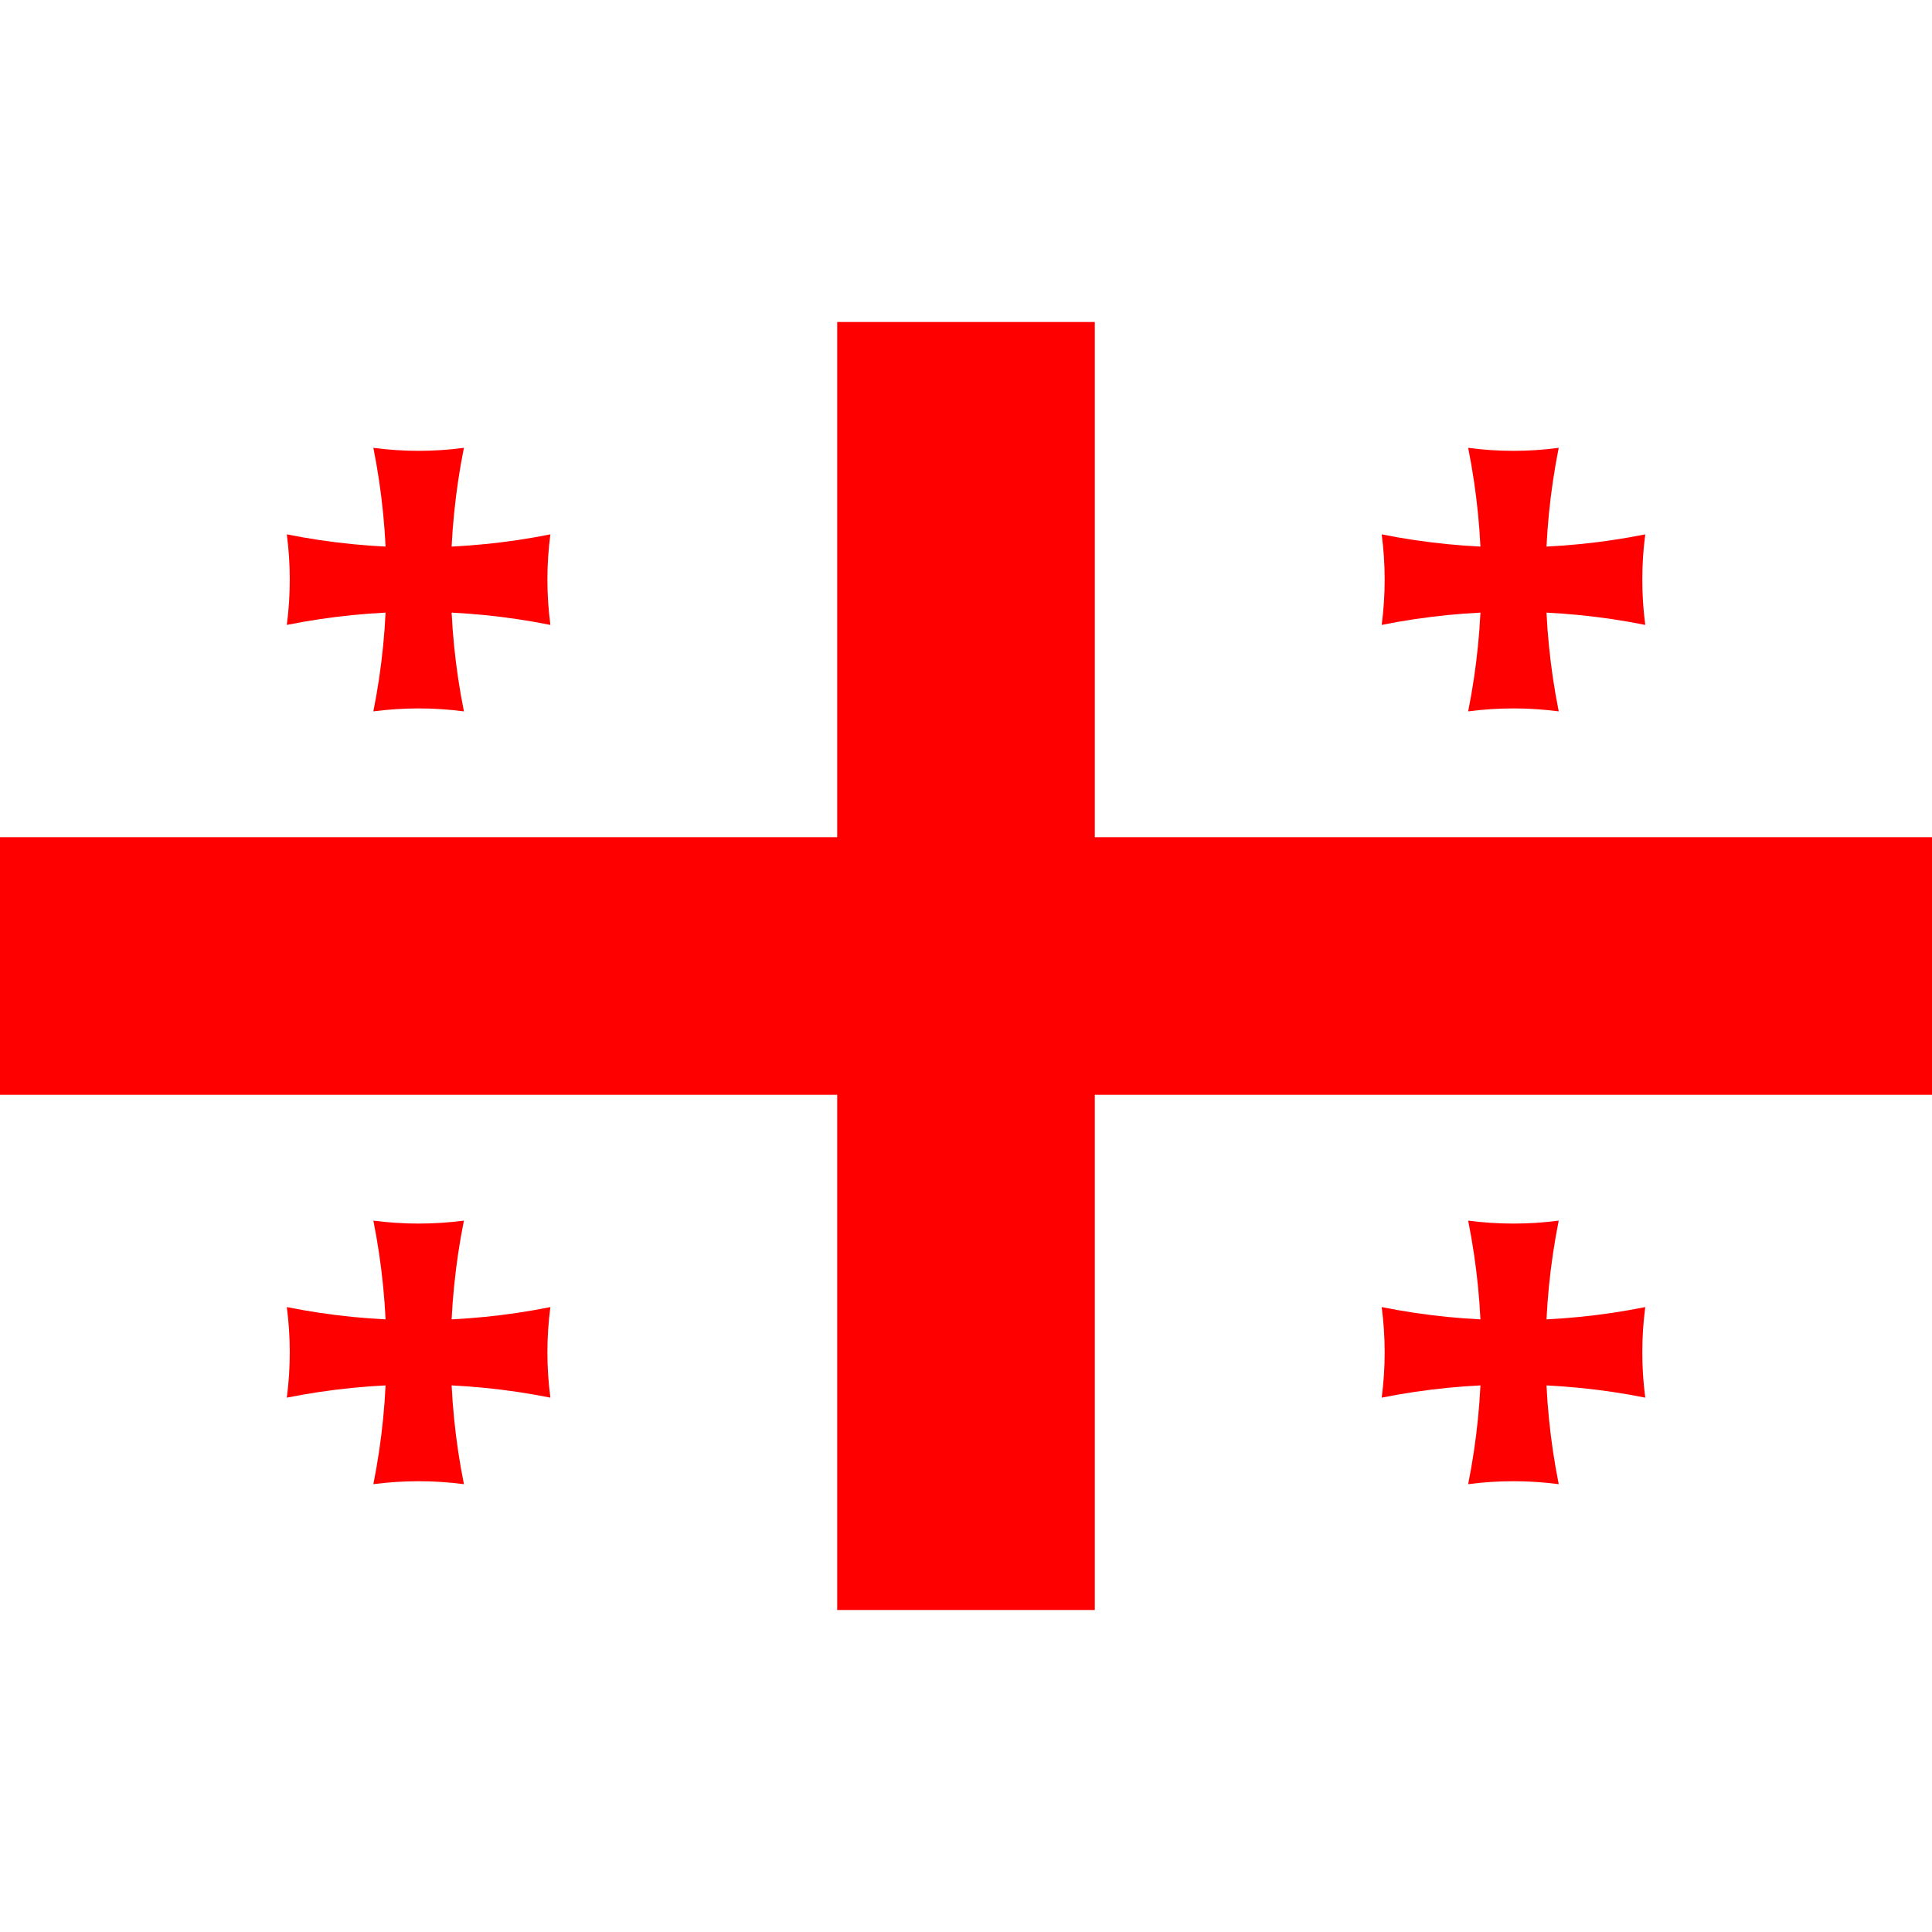
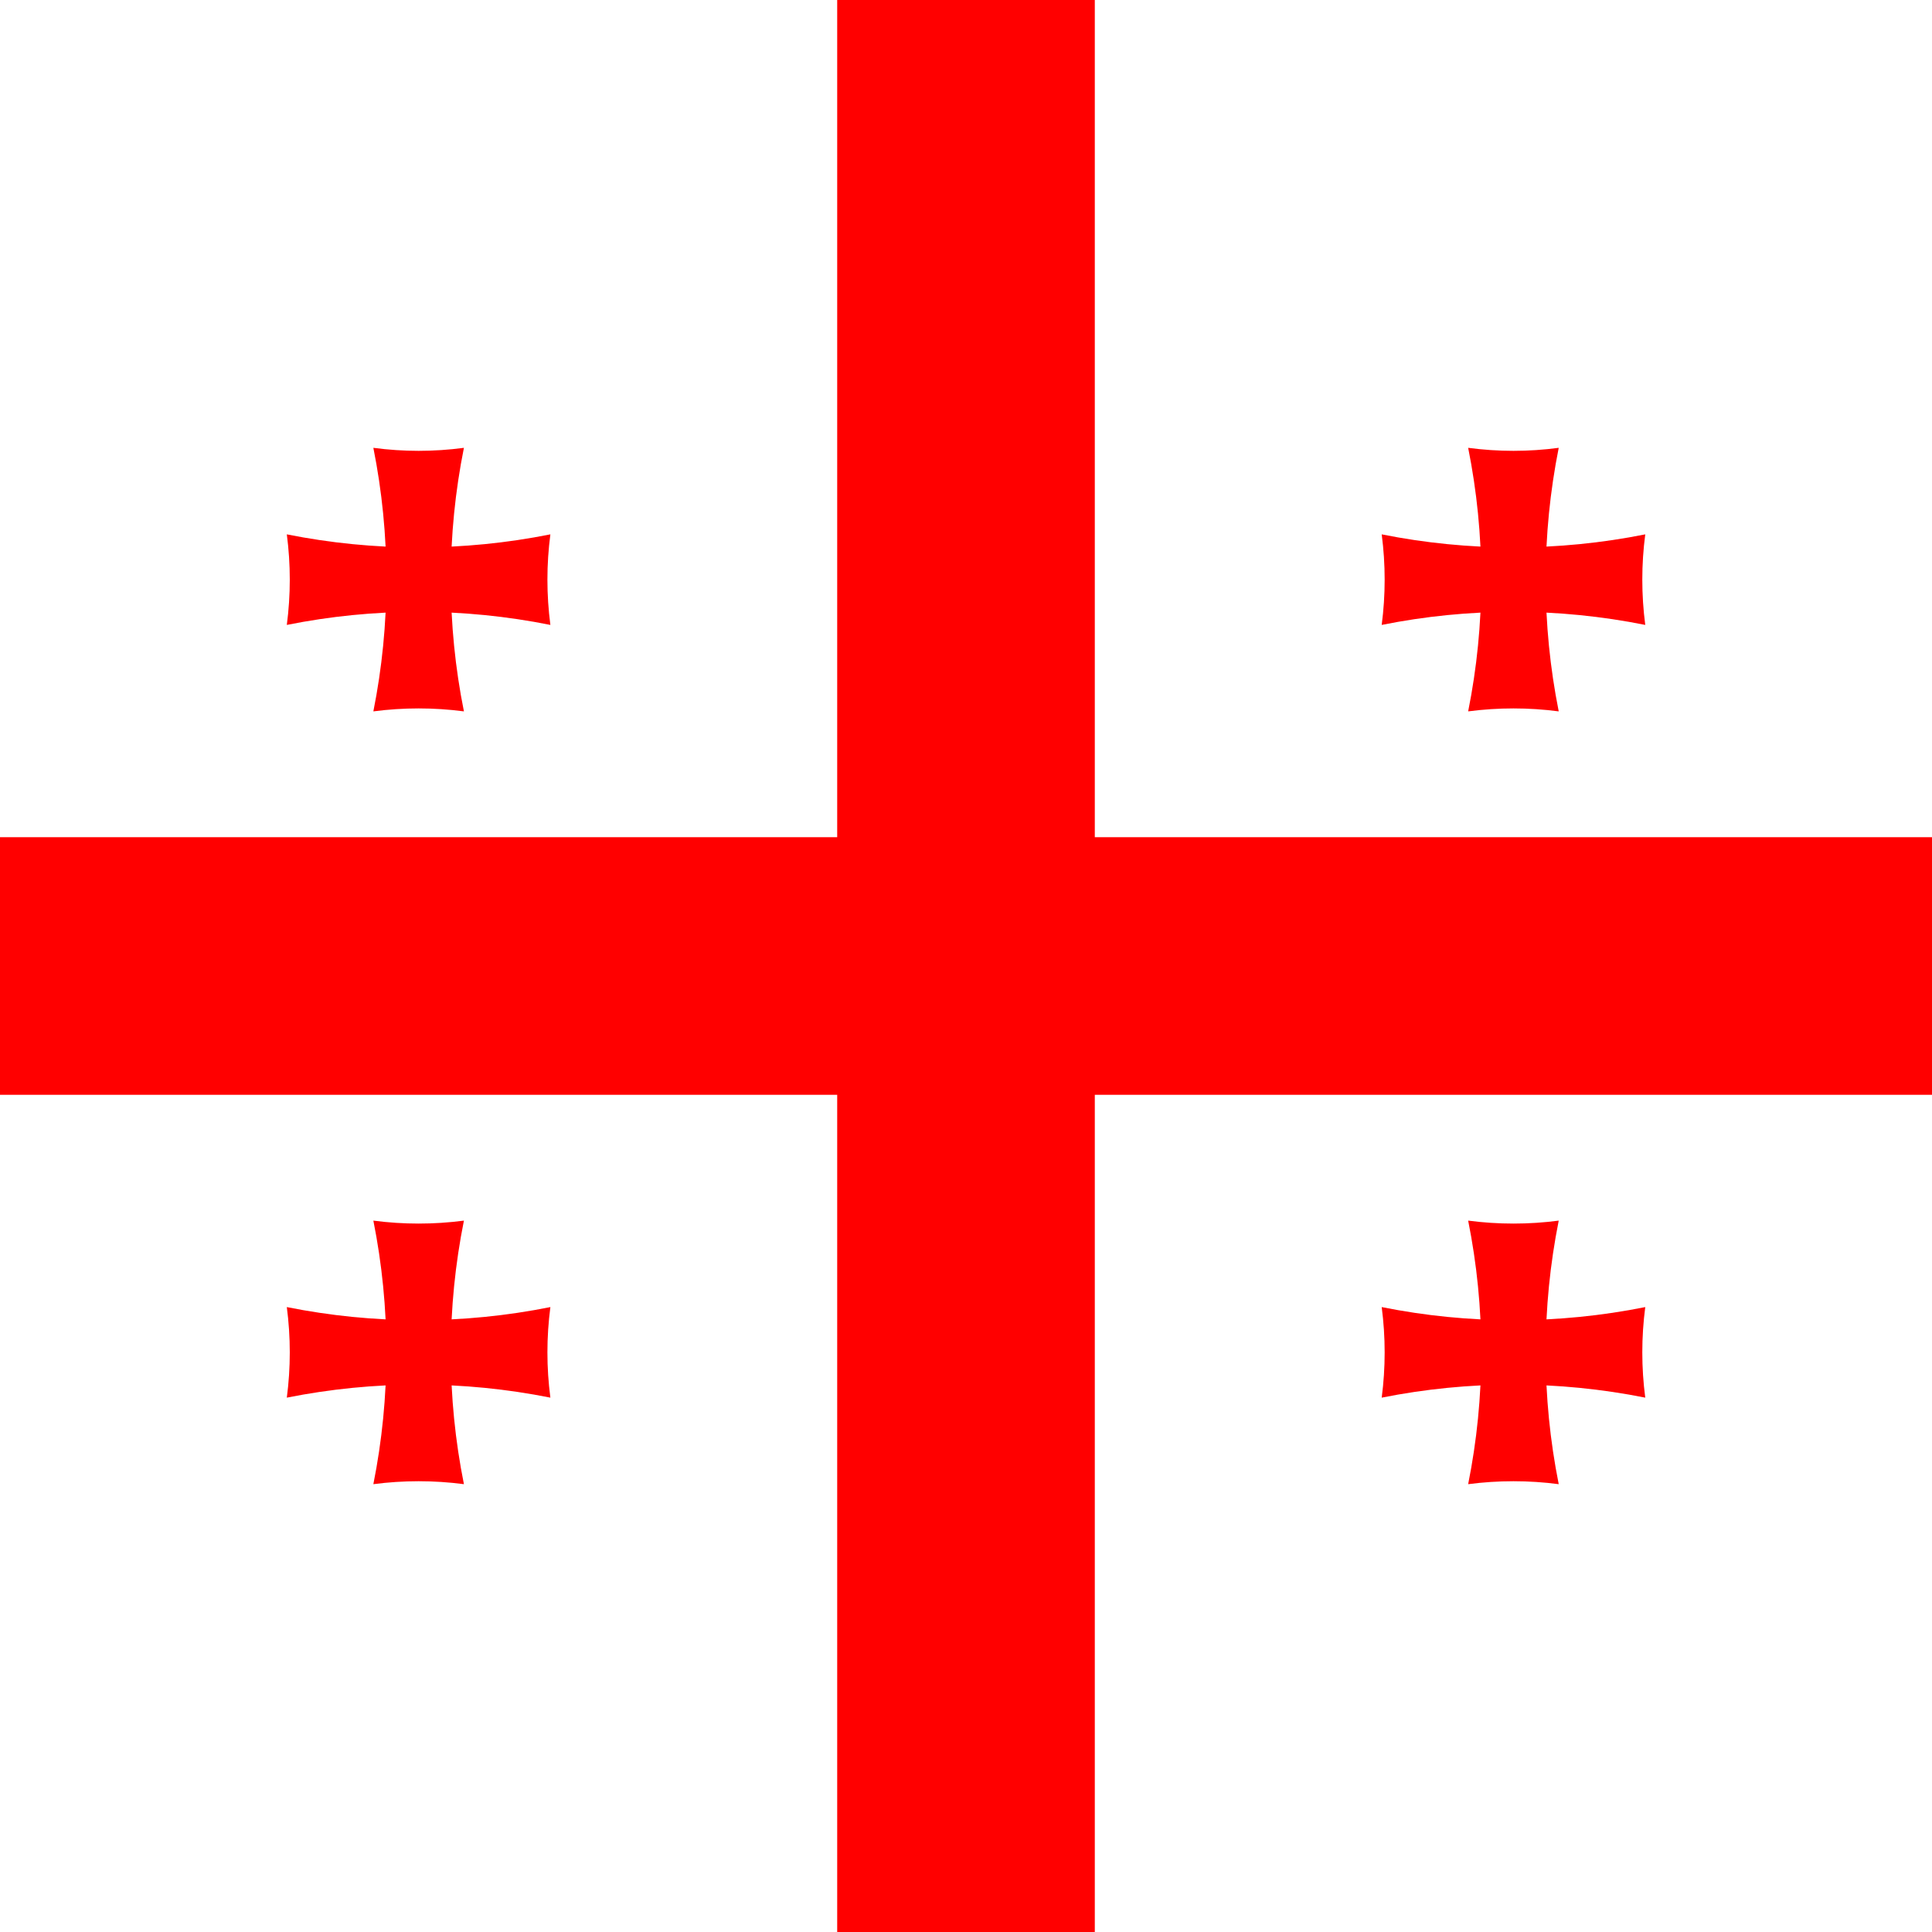
<svg xmlns="http://www.w3.org/2000/svg" width="24" height="24" viewBox="0 0 24 24" fill="none">
-   <rect width="24" height="24" fill="white" />
  <g clip-path="url(#clip0_2617_9499)">
-     <path d="M0 4H24V20H0V4Z" fill="white" />
-     <path d="M10.4 4H13.6V20H10.4V4ZM0 10.4H24V13.6H0V10.4Z" fill="#FF0000" />
+     <rect width="24" height="24" fill="#FFB3B3" />
+     <path d="M0 0H24V24H0V0Z" fill="white" />
+     <path d="M10.4 0H13.6V24H10.4V0ZM0 10.4H24V13.6H0V10.4Z" fill="#FF0000" />
    <path d="M4.638 5.563C5.011 5.613 5.389 5.613 5.763 5.563C5.546 6.644 5.546 7.757 5.763 8.837C5.389 8.788 5.011 8.788 4.638 8.837C4.854 7.757 4.854 6.644 4.638 5.563Z" fill="#FF0000" />
    <path d="M6.837 6.638C6.788 7.011 6.788 7.389 6.837 7.763C5.756 7.546 4.644 7.546 3.563 7.763C3.612 7.389 3.612 7.011 3.563 6.638C4.644 6.854 5.756 6.854 6.837 6.638Z" fill="#FF0000" />
    <path d="M18.238 5.563C18.612 5.613 18.99 5.613 19.363 5.563C19.147 6.644 19.147 7.757 19.363 8.837C18.99 8.788 18.612 8.788 18.238 8.837C18.455 7.757 18.455 6.644 18.238 5.563Z" fill="#FF0000" />
    <path d="M20.438 6.638C20.389 7.011 20.389 7.389 20.438 7.763C19.357 7.546 18.244 7.546 17.164 7.763C17.213 7.389 17.213 7.011 17.164 6.638C18.244 6.854 19.357 6.854 20.438 6.638Z" fill="#FF0000" />
    <path d="M4.638 15.163C5.011 15.212 5.389 15.212 5.763 15.163C5.546 16.244 5.546 17.356 5.763 18.437C5.389 18.388 5.011 18.388 4.638 18.437C4.854 17.356 4.854 16.244 4.638 15.163Z" fill="#FF0000" />
    <path d="M6.837 16.237C6.788 16.611 6.788 16.989 6.837 17.362C5.756 17.146 4.644 17.146 3.563 17.362C3.612 16.989 3.612 16.611 3.563 16.237C4.644 16.454 5.756 16.454 6.837 16.237Z" fill="#FF0000" />
    <path d="M18.238 15.163C18.612 15.212 18.99 15.212 19.363 15.163C19.147 16.244 19.147 17.356 19.363 18.437C18.99 18.388 18.612 18.388 18.238 18.437C18.455 17.356 18.455 16.244 18.238 15.163Z" fill="#FF0000" />
    <path d="M20.438 16.237C20.389 16.611 20.389 16.989 20.438 17.362C19.357 17.146 18.244 17.146 17.164 17.362C17.213 16.989 17.213 16.611 17.164 16.237C18.244 16.454 19.357 16.454 20.438 16.237Z" fill="#FF0000" />
  </g>
  <defs>
    <clipPath id="clip0_2617_9499">
-       <rect width="24" height="16" fill="white" transform="translate(0 4)" />
+       <rect width="24" height="24" fill="white" />
    </clipPath>
  </defs>
</svg>
